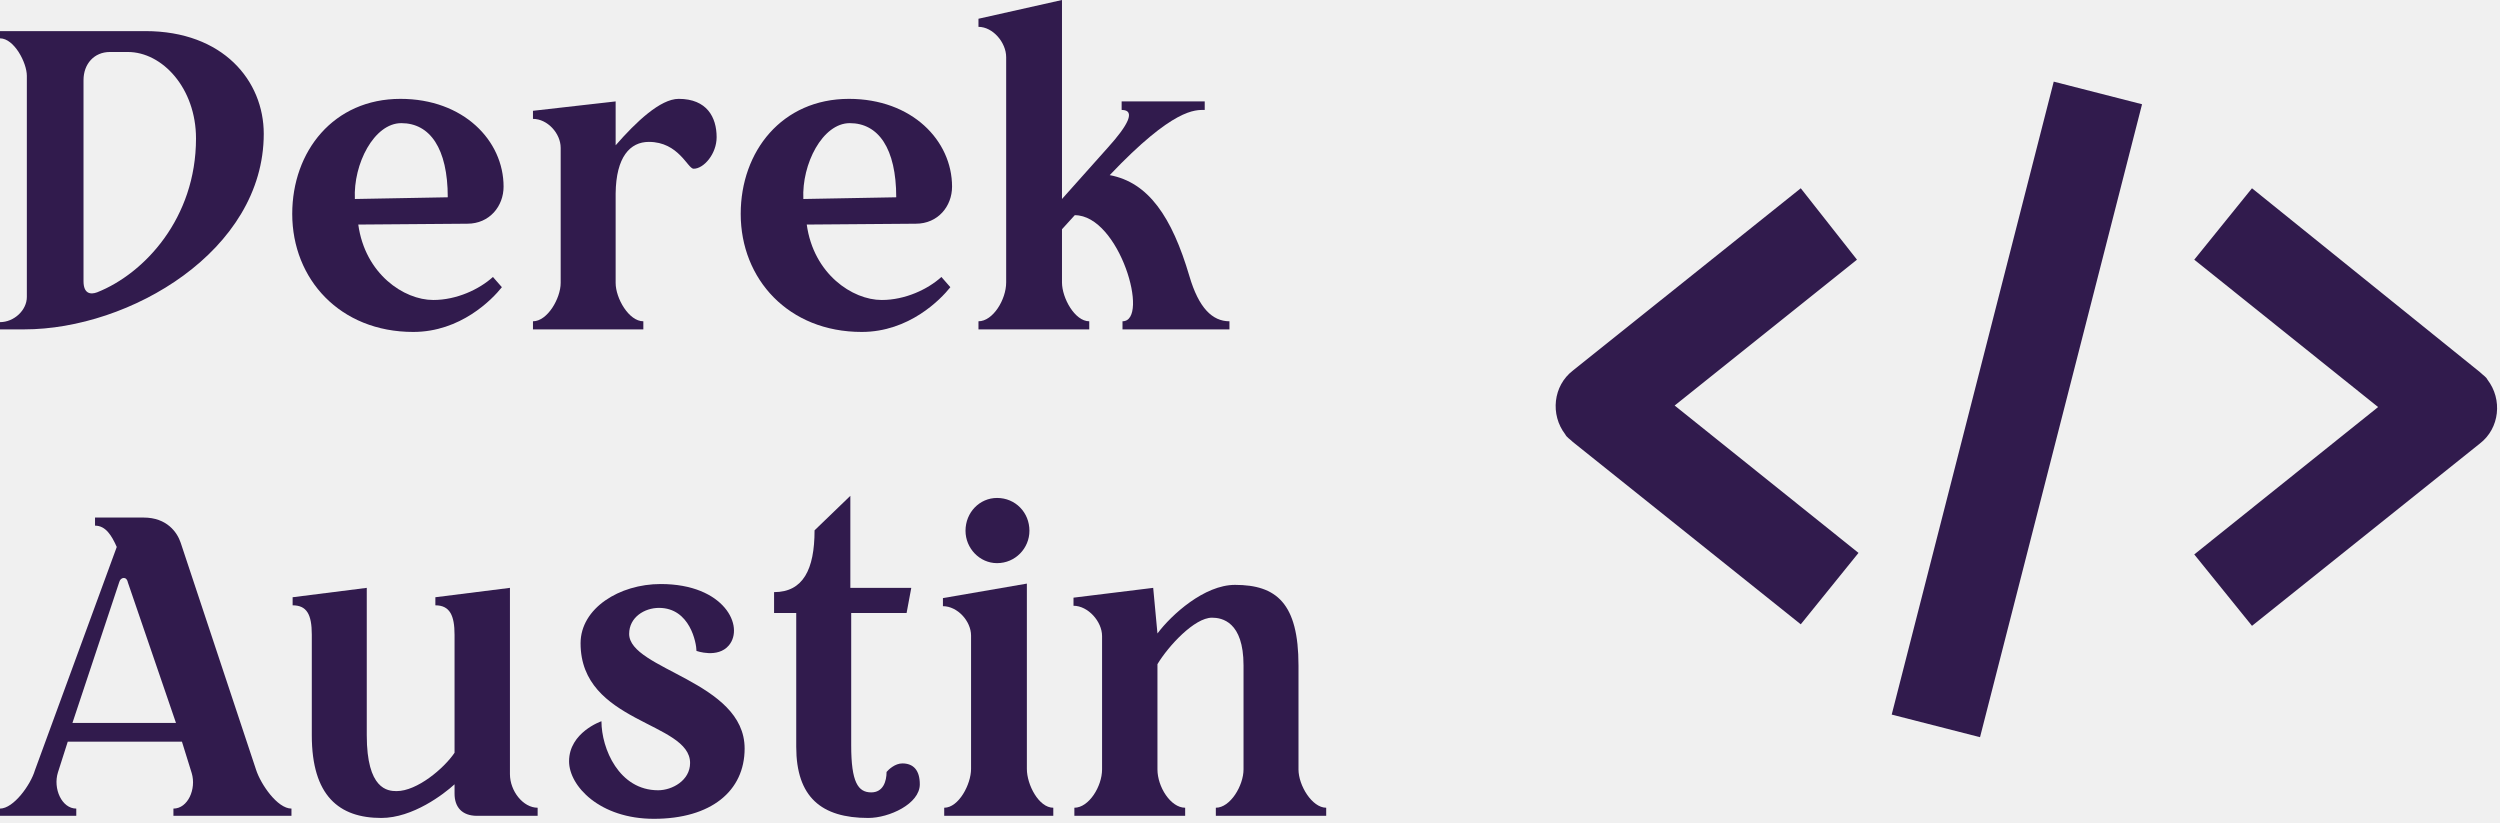
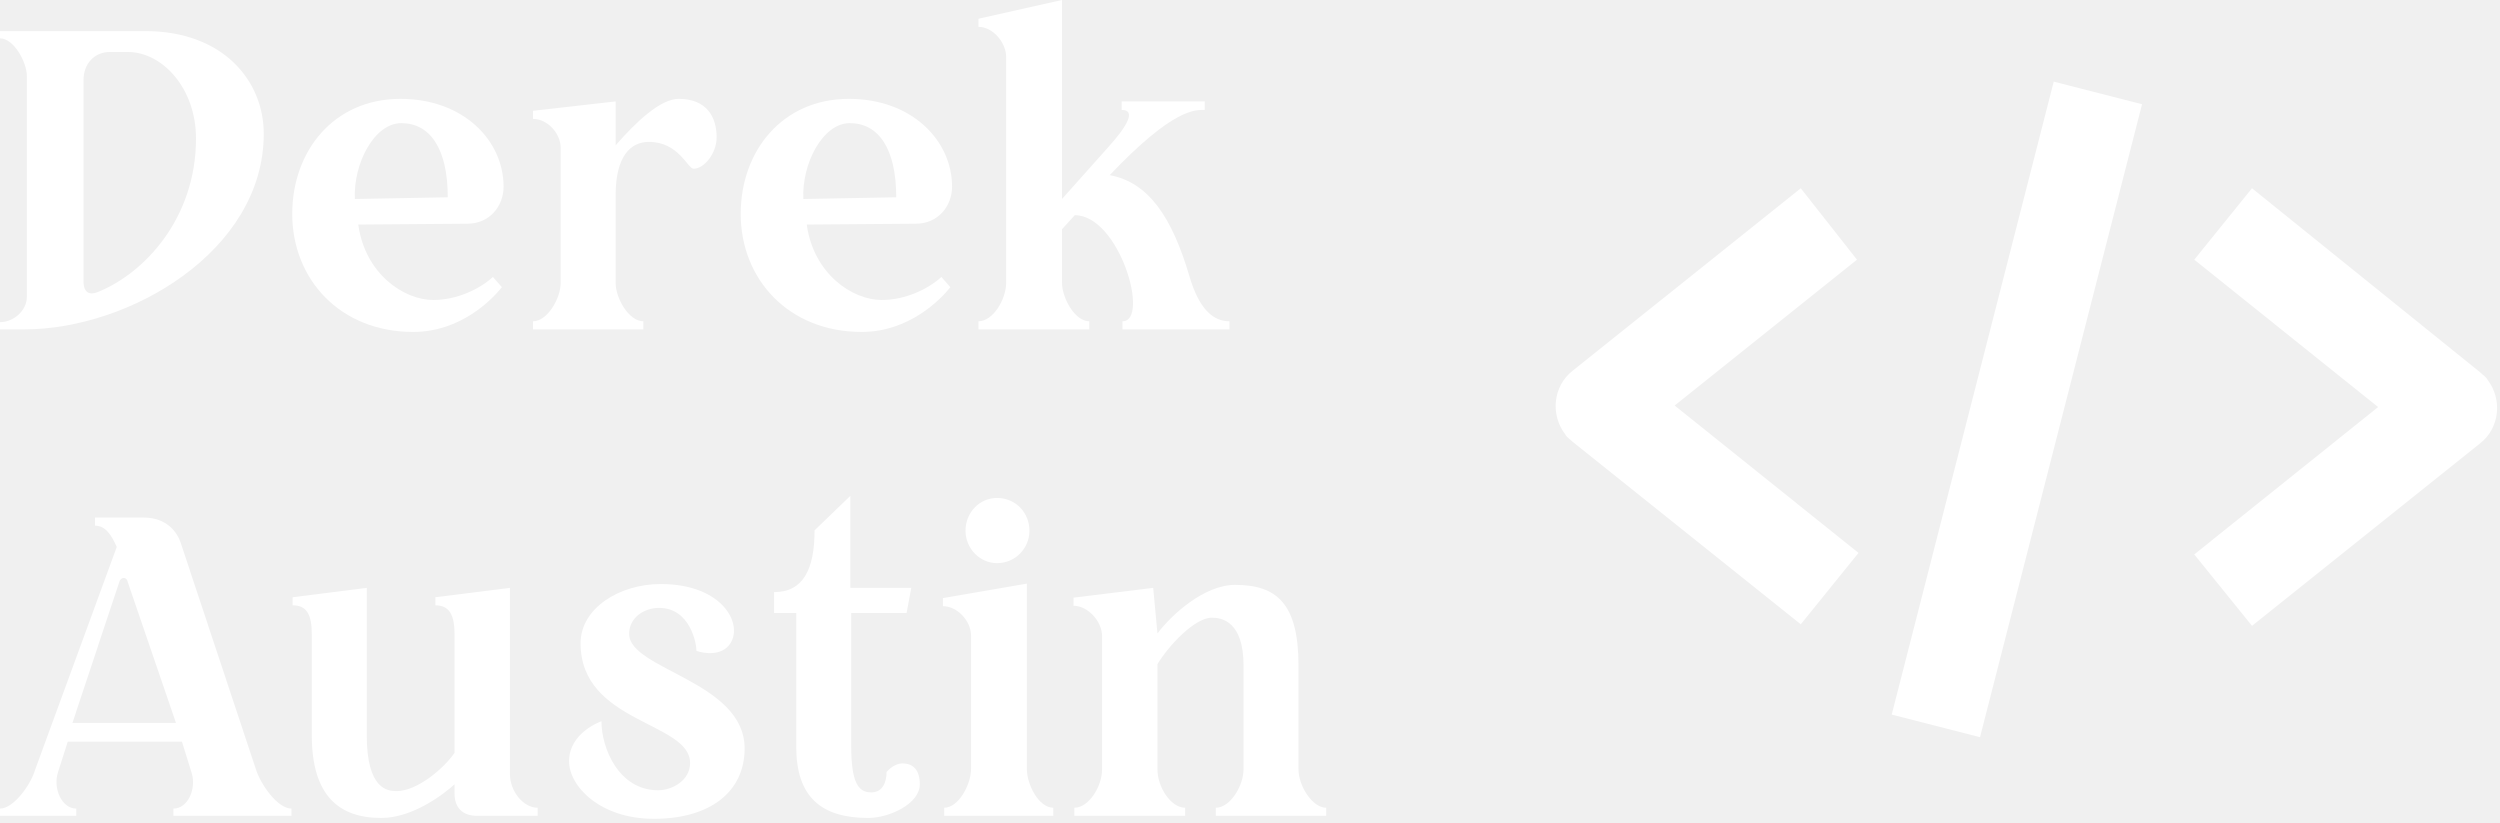
<svg xmlns="http://www.w3.org/2000/svg" width="322" height="106" viewBox="0 0 322 106" fill="none">
  <g clip-path="url(#clip0_908_1263)">
-     <path d="M0 4.006H18.715C28.758 4.006 33.972 10.428 33.972 17.233C33.972 32.326 16.684 42.424 3.128 42.424H0V41.491C1.811 41.491 3.458 39.954 3.458 38.253V9.769C3.458 8.068 1.811 4.939 0 4.939V4.006ZM12.513 37.649C18.605 35.234 25.246 28.1 25.246 17.837C25.246 11.361 20.91 6.696 16.465 6.696H14.16C12.129 6.696 10.757 8.232 10.757 10.318V36.222C10.757 37.814 11.635 37.979 12.513 37.649Z" fill="#311B4D" />
-     <path d="M63.489 35.674L64.642 36.991C63.38 38.583 59.318 42.754 53.226 42.754C43.786 42.754 37.64 35.948 37.64 27.551C37.64 19.483 42.963 12.733 51.58 12.733C59.702 12.733 64.861 18.111 64.861 24.039C64.861 26.563 63.05 28.814 60.196 28.814L46.146 28.923C47.025 35.29 52.019 38.638 55.806 38.638C58.824 38.638 61.733 37.265 63.489 35.674ZM51.69 15.861C48.177 15.861 45.488 21.13 45.707 25.63L57.672 25.411C57.672 19.099 55.367 15.861 51.69 15.861Z" fill="#311B4D" />
-     <path d="M87.417 12.733C91.04 12.733 92.302 15.093 92.302 17.672C92.302 19.813 90.655 21.734 89.338 21.734C88.57 21.734 87.417 18.276 83.576 18.276C81.161 18.276 79.35 20.197 79.295 24.917V36.442C79.295 38.418 80.996 41.382 82.862 41.382V42.424H68.647V41.382C70.513 41.382 72.215 38.418 72.215 36.442V19.044C72.215 17.178 70.513 15.312 68.647 15.312V14.27L79.295 13.062V18.715C81.929 15.697 85.057 12.733 87.417 12.733Z" fill="#311B4D" />
-     <path d="M121.253 35.674L122.406 36.991C121.143 38.583 117.082 42.754 110.99 42.754C101.55 42.754 95.403 35.948 95.403 27.551C95.403 19.483 100.727 12.733 109.343 12.733C117.466 12.733 122.625 18.111 122.625 24.039C122.625 26.563 120.814 28.814 117.96 28.814L103.91 28.923C104.788 35.29 109.783 38.638 113.569 38.638C116.588 38.638 119.497 37.265 121.253 35.674ZM109.453 15.861C105.941 15.861 103.252 21.13 103.471 25.63L115.435 25.411C115.435 19.099 113.13 15.861 109.453 15.861Z" fill="#311B4D" />
-     <path d="M153.194 35.564C154.401 39.68 156.157 41.381 158.353 41.381V42.424H144.577V41.381C148.144 41.381 144.193 27.716 138.43 27.716C137.881 28.319 136.784 29.527 136.784 29.527V36.387C136.784 38.363 138.43 41.381 140.296 41.381V42.424H126.027V41.381C127.893 41.381 129.594 38.582 129.594 36.387V7.354C129.594 5.488 127.893 3.458 126.027 3.458V2.415L136.784 0V25.63L142.711 18.989C145.291 16.136 146.333 14.16 144.467 14.16V13.062H155.169V14.16C153.962 14.16 151.163 13.885 142.931 22.557C147.925 23.49 150.943 27.935 153.194 35.564Z" fill="#311B4D" />
-     <path d="M23.27 69.899L32.984 99.151C33.588 101.017 35.728 104.146 37.54 104.146V105.079H22.337V104.146C24.203 104.146 25.301 101.621 24.697 99.59L23.435 95.529H8.726L7.464 99.48C6.805 101.566 7.958 104.146 9.824 104.146V105.079H0V104.146C1.756 104.146 3.952 101.072 4.5 99.206L15.038 70.448C14.379 68.966 13.611 67.703 12.239 67.703V66.661H18.495C21.514 66.661 22.831 68.582 23.27 69.899ZM9.33 93.114H22.666L16.465 75.003C16.3 74.18 15.532 74.344 15.367 74.948L9.33 93.114Z" fill="#311B4D" />
-     <path d="M40.16 81.753C40.16 79.119 39.502 77.966 37.69 77.966V76.924L47.24 75.716V94.706C47.24 101.676 49.929 101.895 51.082 101.895C53.716 101.895 57.174 98.987 58.546 96.956V81.753C58.546 79.284 57.942 77.966 56.076 77.966V76.924L65.68 75.716V99.7C65.68 101.895 67.382 104.036 69.248 104.036V105.079H61.455C59.479 105.079 58.546 103.926 58.546 102.225V101.017C57.174 102.28 53.167 105.353 49.106 105.353C43.673 105.353 40.16 102.499 40.16 94.706V81.753Z" fill="#311B4D" />
-     <path d="M81.035 81.644C81.035 86.254 95.908 87.736 95.908 96.407C95.908 101.895 91.572 105.463 84.218 105.463C77.248 105.463 73.296 101.237 73.296 98.054C73.296 94.322 77.467 92.895 77.467 92.895C77.467 96.407 79.718 101.786 84.767 101.786C86.578 101.786 88.883 100.523 88.883 98.273C88.883 92.95 74.778 93.169 74.778 82.851C74.778 78.351 79.772 75.223 85.096 75.223C93.329 75.223 95.908 80.711 93.877 83.126C92.45 84.827 89.706 83.839 89.706 83.839C89.706 82.851 88.883 78.296 84.877 78.296C83.011 78.296 81.035 79.504 81.035 81.644Z" fill="#311B4D" />
-     <path d="M114.19 99.426C114.465 99.096 115.288 98.328 116.221 98.328C117.648 98.328 118.471 99.206 118.471 101.017C118.471 103.542 114.52 105.353 111.83 105.353C105.793 105.353 102.555 102.664 102.555 96.188V78.954H99.701V76.265C103.433 76.265 104.915 73.356 104.915 68.307L109.525 63.862V75.716H117.373L116.77 78.954H109.635V96.023C109.635 100.743 110.513 102.06 112.215 102.06C113.751 102.06 114.19 100.633 114.19 99.426Z" fill="#311B4D" />
-     <path d="M132.261 75.168V99.041C132.261 101.072 133.798 104.036 135.664 104.036V105.079H121.614V104.036C123.48 104.036 125.072 101.017 125.072 99.041V81.863C125.072 79.997 123.316 78.076 121.45 78.076V77.034L132.261 75.168ZM128.42 72.533C126.17 72.533 124.358 70.612 124.358 68.362C124.358 66.002 126.17 64.136 128.42 64.136C130.78 64.136 132.591 66.002 132.591 68.362C132.591 70.612 130.78 72.533 128.42 72.533Z" fill="#311B4D" />
-     <path d="M167.246 85.705V99.097C167.246 101.182 169.003 104.036 170.814 104.036V105.079H156.599V104.036C158.465 104.036 160.167 101.182 160.167 99.097V85.705C160.167 80.052 157.368 79.558 156.105 79.558C153.855 79.558 150.507 83.181 149.08 85.541V99.097C149.08 101.347 150.782 104.036 152.648 104.036V105.079H138.378V104.036C140.244 104.036 141.946 101.292 141.946 99.097V81.918C141.946 80.052 140.134 78.022 138.268 78.022V76.979L148.531 75.717L149.08 81.589C150.891 79.174 155.117 75.332 159.069 75.332C164.392 75.332 167.246 77.692 167.246 85.705Z" fill="#311B4D" />
-     <path d="M231.938 24.248L202.584 47.731C200.04 49.689 199.649 53.406 201.605 55.95C201.801 56.342 202.192 56.537 202.584 56.929L231.938 80.412L239.375 71.214L215.695 52.232L239.179 33.446L231.938 24.248Z" fill="#311B4D" />
-     <path d="M290.055 24.248L282.62 33.446L306.3 52.428L282.62 71.41L290.057 80.608L319.41 57.125C321.955 55.168 322.345 51.451 320.389 48.906C320.194 48.514 319.802 48.319 319.41 47.927L290.055 24.248Z" fill="#311B4D" />
-     <path d="M275.896 13.427L255.027 94.95L243.652 92.038L264.521 10.515L275.896 13.427Z" fill="#311B4D" />
+     <path d="M0 4.006H18.715C28.758 4.006 33.972 10.428 33.972 17.233C33.972 32.326 16.684 42.424 3.128 42.424H0V41.491C1.811 41.491 3.458 39.954 3.458 38.253V9.769C3.458 8.068 1.811 4.939 0 4.939V4.006ZM12.513 37.649C18.605 35.234 25.246 28.1 25.246 17.837C25.246 11.361 20.91 6.696 16.465 6.696H14.16C12.129 6.696 10.757 8.232 10.757 10.318V36.222C10.757 37.814 11.635 37.979 12.513 37.649Z" fill="white" />
+     <path d="M63.489 35.674L64.642 36.991C63.38 38.583 59.318 42.754 53.226 42.754C43.786 42.754 37.64 35.948 37.64 27.551C37.64 19.483 42.963 12.733 51.58 12.733C59.702 12.733 64.861 18.111 64.861 24.039C64.861 26.563 63.05 28.814 60.196 28.814L46.146 28.923C47.025 35.29 52.019 38.638 55.806 38.638C58.824 38.638 61.733 37.265 63.489 35.674ZM51.69 15.861C48.177 15.861 45.488 21.13 45.707 25.63L57.672 25.411C57.672 19.099 55.367 15.861 51.69 15.861Z" fill="white" />
+     <path d="M87.417 12.733C91.04 12.733 92.302 15.093 92.302 17.672C92.302 19.813 90.655 21.734 89.338 21.734C88.57 21.734 87.417 18.276 83.576 18.276C81.161 18.276 79.35 20.197 79.295 24.917V36.442C79.295 38.418 80.996 41.382 82.862 41.382V42.424H68.647V41.382C70.513 41.382 72.215 38.418 72.215 36.442V19.044C72.215 17.178 70.513 15.312 68.647 15.312V14.27L79.295 13.062V18.715C81.929 15.697 85.057 12.733 87.417 12.733Z" fill="white" />
+     <path d="M121.253 35.674L122.406 36.991C121.143 38.583 117.082 42.754 110.99 42.754C101.55 42.754 95.403 35.948 95.403 27.551C95.403 19.483 100.727 12.733 109.343 12.733C117.466 12.733 122.625 18.111 122.625 24.039C122.625 26.563 120.814 28.814 117.96 28.814L103.91 28.923C104.788 35.29 109.783 38.638 113.569 38.638C116.588 38.638 119.497 37.265 121.253 35.674ZM109.453 15.861C105.941 15.861 103.252 21.13 103.471 25.63L115.435 25.411C115.435 19.099 113.13 15.861 109.453 15.861Z" fill="white" />
+     <path d="M153.194 35.564C154.401 39.68 156.157 41.381 158.353 41.381V42.424H144.577V41.381C148.144 41.381 144.193 27.716 138.43 27.716C137.881 28.319 136.784 29.527 136.784 29.527V36.387C136.784 38.363 138.43 41.381 140.296 41.381V42.424H126.027V41.381C127.893 41.381 129.594 38.582 129.594 36.387V7.354C129.594 5.488 127.893 3.458 126.027 3.458V2.415L136.784 0V25.63L142.711 18.989C145.291 16.136 146.333 14.16 144.467 14.16V13.062H155.169V14.16C153.962 14.16 151.163 13.885 142.931 22.557C147.925 23.49 150.943 27.935 153.194 35.564Z" fill="white" />
+     <path d="M23.27 69.899L32.984 99.151C33.588 101.017 35.728 104.146 37.54 104.146V105.079H22.337V104.146C24.203 104.146 25.301 101.621 24.697 99.59L23.435 95.529H8.726L7.464 99.48C6.805 101.566 7.958 104.146 9.824 104.146V105.079H0V104.146C1.756 104.146 3.952 101.072 4.5 99.206L15.038 70.448C14.379 68.966 13.611 67.703 12.239 67.703V66.661H18.495C21.514 66.661 22.831 68.582 23.27 69.899ZM9.33 93.114H22.666L16.465 75.003C16.3 74.18 15.532 74.344 15.367 74.948L9.33 93.114Z" fill="white" />
+     <path d="M40.16 81.753C40.16 79.119 39.502 77.966 37.69 77.966V76.924L47.24 75.716V94.706C47.24 101.676 49.929 101.895 51.082 101.895C53.716 101.895 57.174 98.987 58.546 96.956V81.753C58.546 79.284 57.942 77.966 56.076 77.966V76.924L65.68 75.716V99.7C65.68 101.895 67.382 104.036 69.248 104.036V105.079H61.455C59.479 105.079 58.546 103.926 58.546 102.225V101.017C57.174 102.28 53.167 105.353 49.106 105.353C43.673 105.353 40.16 102.499 40.16 94.706V81.753Z" fill="white" />
+     <path d="M81.035 81.644C81.035 86.254 95.908 87.736 95.908 96.407C95.908 101.895 91.572 105.463 84.218 105.463C77.248 105.463 73.296 101.237 73.296 98.054C73.296 94.322 77.467 92.895 77.467 92.895C77.467 96.407 79.718 101.786 84.767 101.786C86.578 101.786 88.883 100.523 88.883 98.273C88.883 92.95 74.778 93.169 74.778 82.851C74.778 78.351 79.772 75.223 85.096 75.223C93.329 75.223 95.908 80.711 93.877 83.126C92.45 84.827 89.706 83.839 89.706 83.839C89.706 82.851 88.883 78.296 84.877 78.296C83.011 78.296 81.035 79.504 81.035 81.644Z" fill="white" />
+     <path d="M114.19 99.426C114.465 99.096 115.288 98.328 116.221 98.328C117.648 98.328 118.471 99.206 118.471 101.017C118.471 103.542 114.52 105.353 111.83 105.353C105.793 105.353 102.555 102.664 102.555 96.188V78.954H99.701V76.265C103.433 76.265 104.915 73.356 104.915 68.307L109.525 63.862V75.716H117.373L116.77 78.954H109.635V96.023C109.635 100.743 110.513 102.06 112.215 102.06C113.751 102.06 114.19 100.633 114.19 99.426Z" fill="white" />
+     <path d="M132.261 75.168V99.041C132.261 101.072 133.798 104.036 135.664 104.036V105.079H121.614V104.036C123.48 104.036 125.072 101.017 125.072 99.041V81.863C125.072 79.997 123.316 78.076 121.45 78.076V77.034L132.261 75.168ZM128.42 72.533C126.17 72.533 124.358 70.612 124.358 68.362C124.358 66.002 126.17 64.136 128.42 64.136C130.78 64.136 132.591 66.002 132.591 68.362C132.591 70.612 130.78 72.533 128.42 72.533Z" fill="white" />
+     <path d="M167.246 85.705V99.097C167.246 101.182 169.003 104.036 170.814 104.036V105.079H156.599V104.036C158.465 104.036 160.167 101.182 160.167 99.097V85.705C160.167 80.052 157.368 79.558 156.105 79.558C153.855 79.558 150.507 83.181 149.08 85.541V99.097C149.08 101.347 150.782 104.036 152.648 104.036V105.079H138.378V104.036C140.244 104.036 141.946 101.292 141.946 99.097V81.918C141.946 80.052 140.134 78.022 138.268 78.022V76.979L148.531 75.717L149.08 81.589C150.891 79.174 155.117 75.332 159.069 75.332C164.392 75.332 167.246 77.692 167.246 85.705Z" fill="white" />
+     <path d="M231.938 24.248L202.584 47.731C200.04 49.689 199.649 53.406 201.605 55.95C201.801 56.342 202.192 56.537 202.584 56.929L231.938 80.412L239.375 71.214L215.695 52.232L239.179 33.446L231.938 24.248Z" fill="white" />
+     <path d="M290.055 24.248L282.62 33.446L306.3 52.428L282.62 71.41L290.057 80.608L319.41 57.125C321.955 55.168 322.345 51.451 320.389 48.906C320.194 48.514 319.802 48.319 319.41 47.927L290.055 24.248Z" fill="white" />
+     <path d="M275.896 13.427L255.027 94.95L243.652 92.038L264.521 10.515L275.896 13.427Z" fill="white" />
  </g>
  <defs>
    <clipPath id="clip0_908_1263">
      <rect width="322" height="106" fill="white" />
    </clipPath>
  </defs>
</svg>
